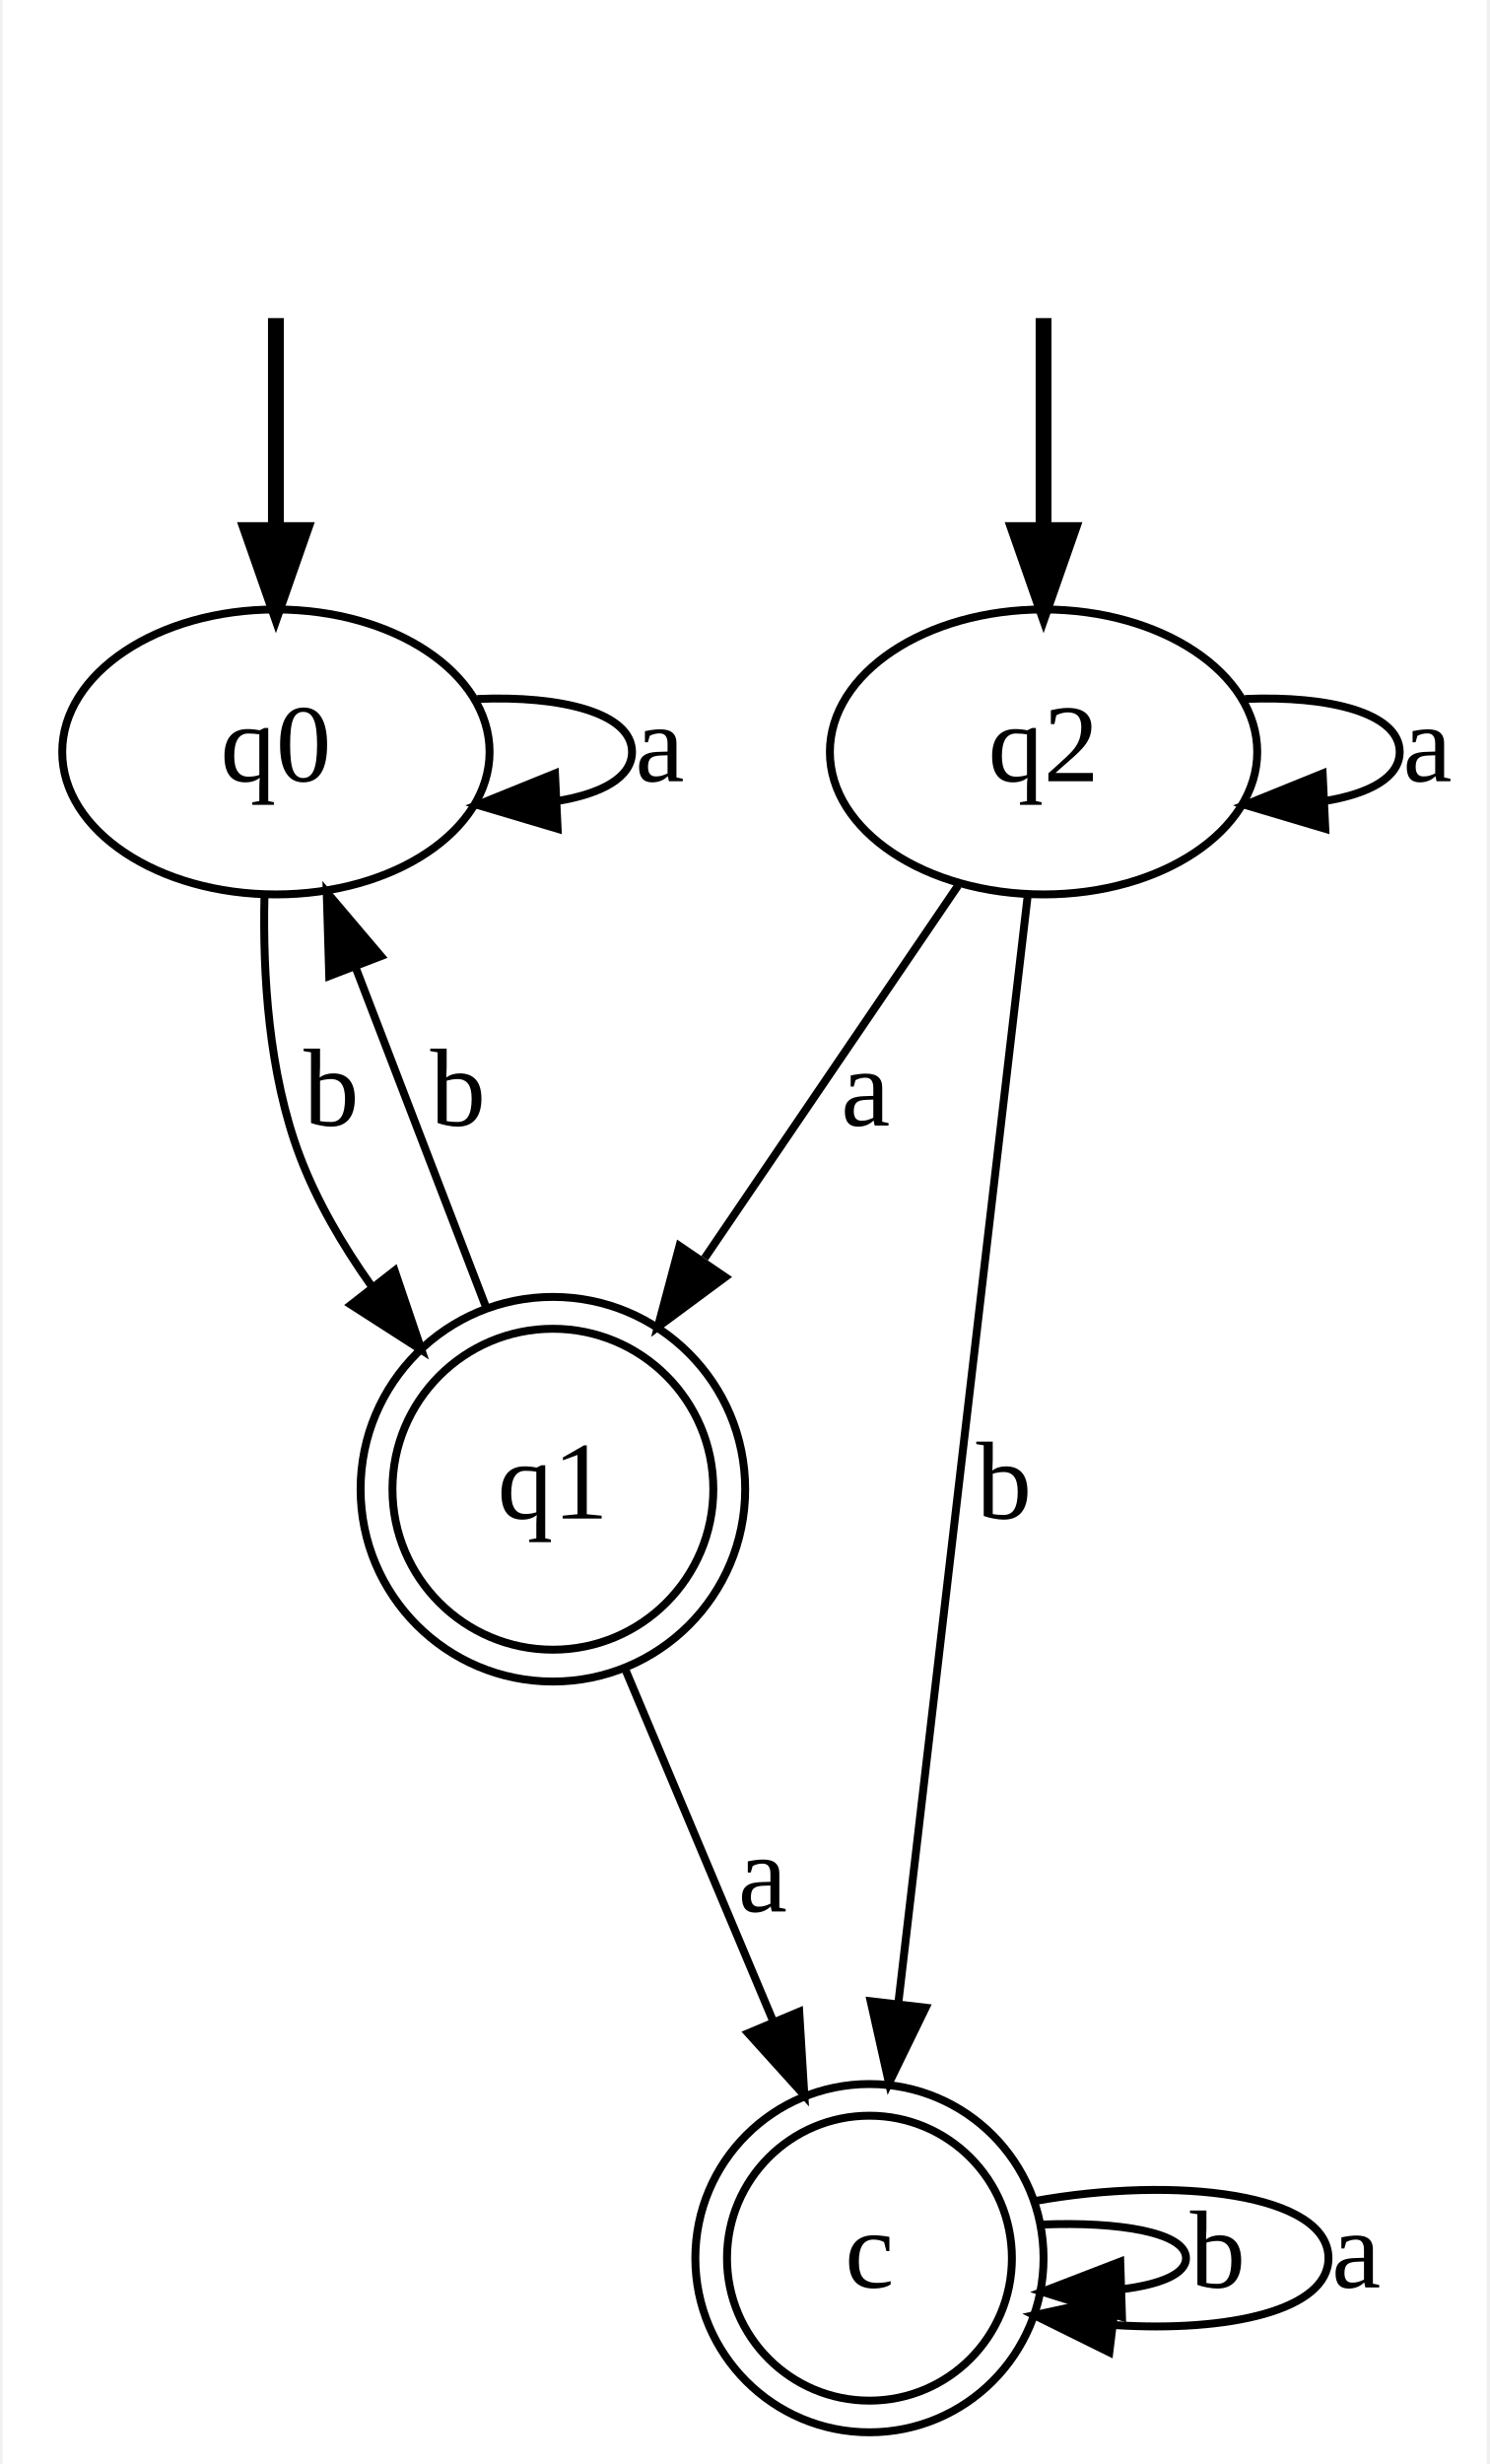
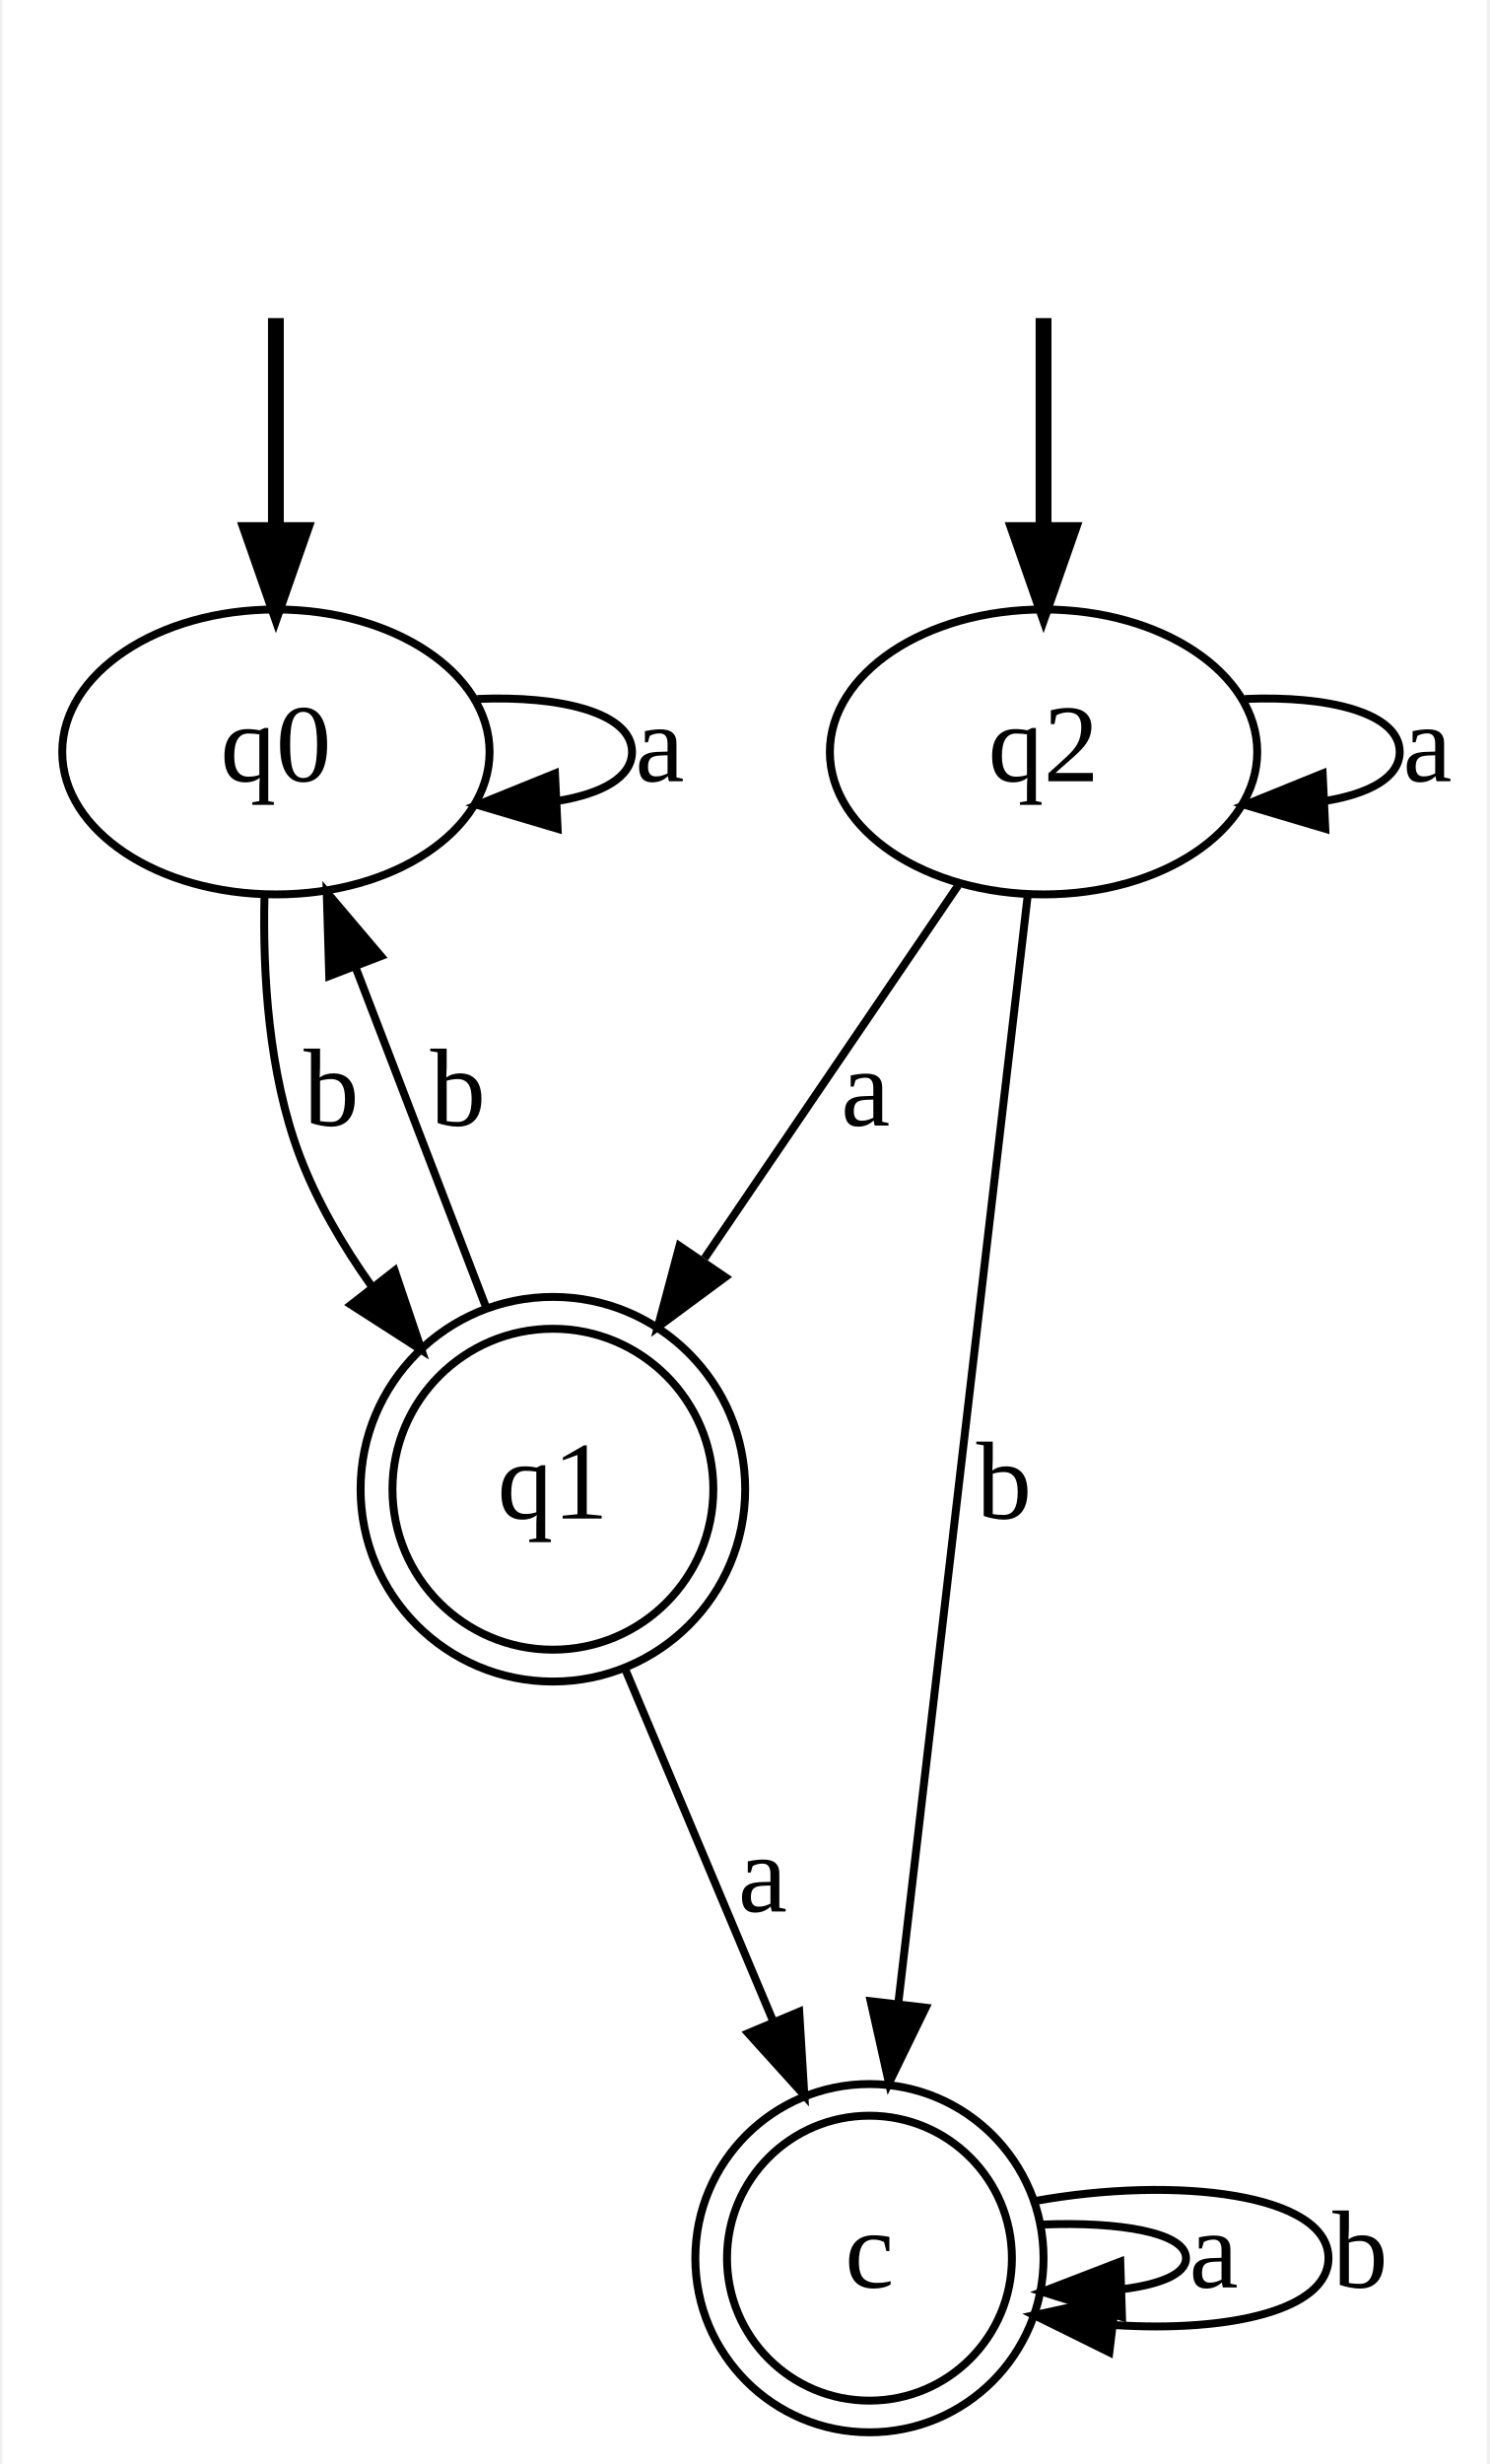
<svg xmlns="http://www.w3.org/2000/svg" width="188pt" height="311pt" viewBox="0.00 0.00 187.55 311.30">
  <g id="graph0" class="graph" transform="scale(1 1) rotate(0) translate(4 307.296)">
    <polygon fill="white" stroke="none" points="-4,4 -4,-307.296 183.547,-307.296 183.547,4 -4,4" />
    <g id="node1" class="node" />
-     <g id="node4" class="node">
+     <g id="node5" class="node">
      <ellipse fill="none" stroke="black" cx="30.547" cy="-212.296" rx="27" ry="18" />
      <text text-anchor="middle" x="30.547" y="-208.596" font-family="Times New Roman,serif" font-size="14.00">q0</text>
    </g>
    <g id="edge2" class="edge">
      <path fill="none" stroke="black" stroke-width="2" d="M30.547,-267.109C30.547,-259.086 30.547,-249.344 30.547,-240.366" />
      <polygon fill="black" stroke="black" stroke-width="2" points="34.047,-240.325 30.547,-230.325 27.047,-240.325 34.047,-240.325" />
    </g>
    <g id="node2" class="node" />
    <g id="node3" class="node">
      <ellipse fill="none" stroke="black" cx="127.547" cy="-212.296" rx="27" ry="18" />
      <text text-anchor="middle" x="127.547" y="-208.596" font-family="Times New Roman,serif" font-size="14.00">q2</text>
    </g>
    <g id="edge1" class="edge">
      <path fill="none" stroke="black" stroke-width="2" d="M127.547,-267.109C127.547,-259.086 127.547,-249.344 127.547,-240.366" />
      <polygon fill="black" stroke="black" stroke-width="2" points="131.047,-240.325 127.547,-230.325 124.047,-240.325 131.047,-240.325" />
    </g>
    <g id="edge5" class="edge">
      <path fill="none" stroke="black" d="M152.991,-218.987C163.575,-219.449 172.547,-217.218 172.547,-212.296 172.547,-209.066 168.683,-206.996 163.035,-206.084" />
      <polygon fill="black" stroke="black" points="163.146,-202.585 152.991,-205.606 162.813,-209.578 163.146,-202.585" />
      <text text-anchor="middle" x="176.047" y="-208.596" font-family="Times New Roman,serif" font-size="14.00">a</text>
    </g>
-     <g id="node5" class="node">
+     <g id="node4" class="node">
+       <ellipse fill="none" stroke="black" cx="105.547" cy="-22" rx="18" ry="18" />
+       <ellipse fill="none" stroke="black" cx="105.547" cy="-22" rx="22" ry="22" />
+       <text text-anchor="middle" x="105.547" y="-18.3" font-family="Times New Roman,serif" font-size="14.00">c</text>
+     </g>
+     <g id="edge11" class="edge">
+       <path fill="none" stroke="black" d="M125.556,-194.254C121.857,-162.592 113.875,-94.275 109.187,-54.156" />
+       <polygon fill="black" stroke="black" points="112.652,-53.648 108.015,-44.122 105.699,-54.461 112.652,-53.648" />
+       <text text-anchor="middle" x="122.547" y="-115.448" font-family="Times New Roman,serif" font-size="14.00">b</text>
+     </g>
+     <g id="node6" class="node">
      <ellipse fill="none" stroke="black" cx="65.547" cy="-119.148" rx="20.273" ry="20.273" />
      <ellipse fill="none" stroke="black" cx="65.547" cy="-119.148" rx="24.297" ry="24.297" />
      <text text-anchor="middle" x="65.547" y="-115.448" font-family="Times New Roman,serif" font-size="14.00">q1</text>
    </g>
    <g id="edge6" class="edge">
      <path fill="none" stroke="black" d="M116.748,-195.42C107.931,-182.458 95.253,-163.82 84.719,-148.333" />
      <polygon fill="black" stroke="black" points="87.328,-145.946 78.81,-139.646 81.54,-149.883 87.328,-145.946" />
      <text text-anchor="middle" x="105.047" y="-165.096" font-family="Times New Roman,serif" font-size="14.00">a</text>
    </g>
-     <g id="node6" class="node">
-       <ellipse fill="none" stroke="black" cx="105.547" cy="-22" rx="18" ry="18" />
-       <ellipse fill="none" stroke="black" cx="105.547" cy="-22" rx="22" ry="22" />
-       <text text-anchor="middle" x="105.547" y="-18.3" font-family="Times New Roman,serif" font-size="14.00">c</text>
+     <g id="edge8" class="edge">
+       <path fill="none" stroke="black" d="M127.354,-26.245C137.11,-26.649 145.547,-25.234 145.547,-22 145.547,-19.979 142.251,-18.668 137.398,-18.068" />
+       <polygon fill="black" stroke="black" points="137.458,-14.568 127.354,-17.755 137.24,-21.564 137.458,-14.568" />
+       <text text-anchor="middle" x="149.047" y="-18.3" font-family="Times New Roman,serif" font-size="14.00">a</text>
    </g>
-     <g id="edge8" class="edge">
-       <path fill="none" stroke="black" d="M125.556,-194.254C121.857,-162.592 113.875,-94.275 109.187,-54.156" />
-       <polygon fill="black" stroke="black" points="112.652,-53.648 108.015,-44.122 105.699,-54.461 112.652,-53.648" />
-       <text text-anchor="middle" x="122.547" y="-115.448" font-family="Times New Roman,serif" font-size="14.00">b</text>
+     <g id="edge9" class="edge">
+       <path fill="none" stroke="black" d="M126.36,-29.201C144.431,-32.486 163.547,-30.086 163.547,-22 163.547,-15.43 150.928,-12.614 136.502,-13.55" />
+       <polygon fill="black" stroke="black" points="135.858,-10.103 126.36,-14.799 136.713,-17.051 135.858,-10.103" />
+       <text text-anchor="middle" x="167.547" y="-18.3" font-family="Times New Roman,serif" font-size="14.00">b</text>
    </g>
-     <g id="edge4" class="edge">
+     <g id="edge3" class="edge">
      <path fill="none" stroke="black" d="M55.991,-218.987C66.575,-219.449 75.547,-217.218 75.547,-212.296 75.547,-209.066 71.683,-206.996 66.035,-206.084" />
      <polygon fill="black" stroke="black" points="66.146,-202.585 55.991,-205.606 65.813,-209.578 66.146,-202.585" />
      <text text-anchor="middle" x="79.047" y="-208.596" font-family="Times New Roman,serif" font-size="14.00">a</text>
    </g>
    <g id="edge7" class="edge">
      <path fill="none" stroke="black" d="M29.103,-194.108C28.871,-184.212 29.621,-171.712 33.547,-161.296 35.715,-155.546 38.984,-149.951 42.618,-144.834" />
      <polygon fill="black" stroke="black" points="45.551,-146.765 48.948,-136.729 40.034,-142.456 45.551,-146.765" />
      <text text-anchor="middle" x="37.547" y="-165.096" font-family="Times New Roman,serif" font-size="14.00">b</text>
    </g>
-     <g id="edge3" class="edge">
+     <g id="edge10" class="edge">
+       <path fill="none" stroke="black" d="M74.624,-96.558C80.168,-83.371 87.326,-66.343 93.359,-51.991" />
+       <polygon fill="black" stroke="black" points="96.674,-53.138 97.323,-42.563 90.221,-50.425 96.674,-53.138" />
+       <text text-anchor="middle" x="92.047" y="-65.8" font-family="Times New Roman,serif" font-size="14.00">a</text>
+     </g>
+     <g id="edge4" class="edge">
      <path fill="none" stroke="black" d="M57.186,-141.923C52.195,-154.922 45.824,-171.512 40.565,-185.209" />
      <polygon fill="black" stroke="black" points="37.284,-183.988 36.967,-194.578 43.819,-186.498 37.284,-183.988" />
      <text text-anchor="middle" x="53.547" y="-165.096" font-family="Times New Roman,serif" font-size="14.00">b</text>
    </g>
-     <g id="edge9" class="edge">
-       <path fill="none" stroke="black" d="M74.624,-96.558C80.168,-83.371 87.326,-66.343 93.359,-51.991" />
-       <polygon fill="black" stroke="black" points="96.674,-53.138 97.323,-42.563 90.221,-50.425 96.674,-53.138" />
-       <text text-anchor="middle" x="92.047" y="-65.8" font-family="Times New Roman,serif" font-size="14.00">a</text>
-     </g>
-     <g id="edge10" class="edge">
-       <path fill="none" stroke="black" d="M127.354,-26.245C137.11,-26.649 145.547,-25.234 145.547,-22 145.547,-19.979 142.251,-18.668 137.398,-18.068" />
-       <polygon fill="black" stroke="black" points="137.458,-14.568 127.354,-17.755 137.24,-21.564 137.458,-14.568" />
-       <text text-anchor="middle" x="149.547" y="-18.3" font-family="Times New Roman,serif" font-size="14.00">b</text>
-     </g>
-     <g id="edge11" class="edge">
-       <path fill="none" stroke="black" d="M126.36,-29.201C144.431,-32.486 163.547,-30.086 163.547,-22 163.547,-15.43 150.928,-12.614 136.502,-13.55" />
-       <polygon fill="black" stroke="black" points="135.858,-10.103 126.36,-14.799 136.713,-17.051 135.858,-10.103" />
-       <text text-anchor="middle" x="167.047" y="-18.3" font-family="Times New Roman,serif" font-size="14.00">a</text>
-     </g>
  </g>
</svg>
